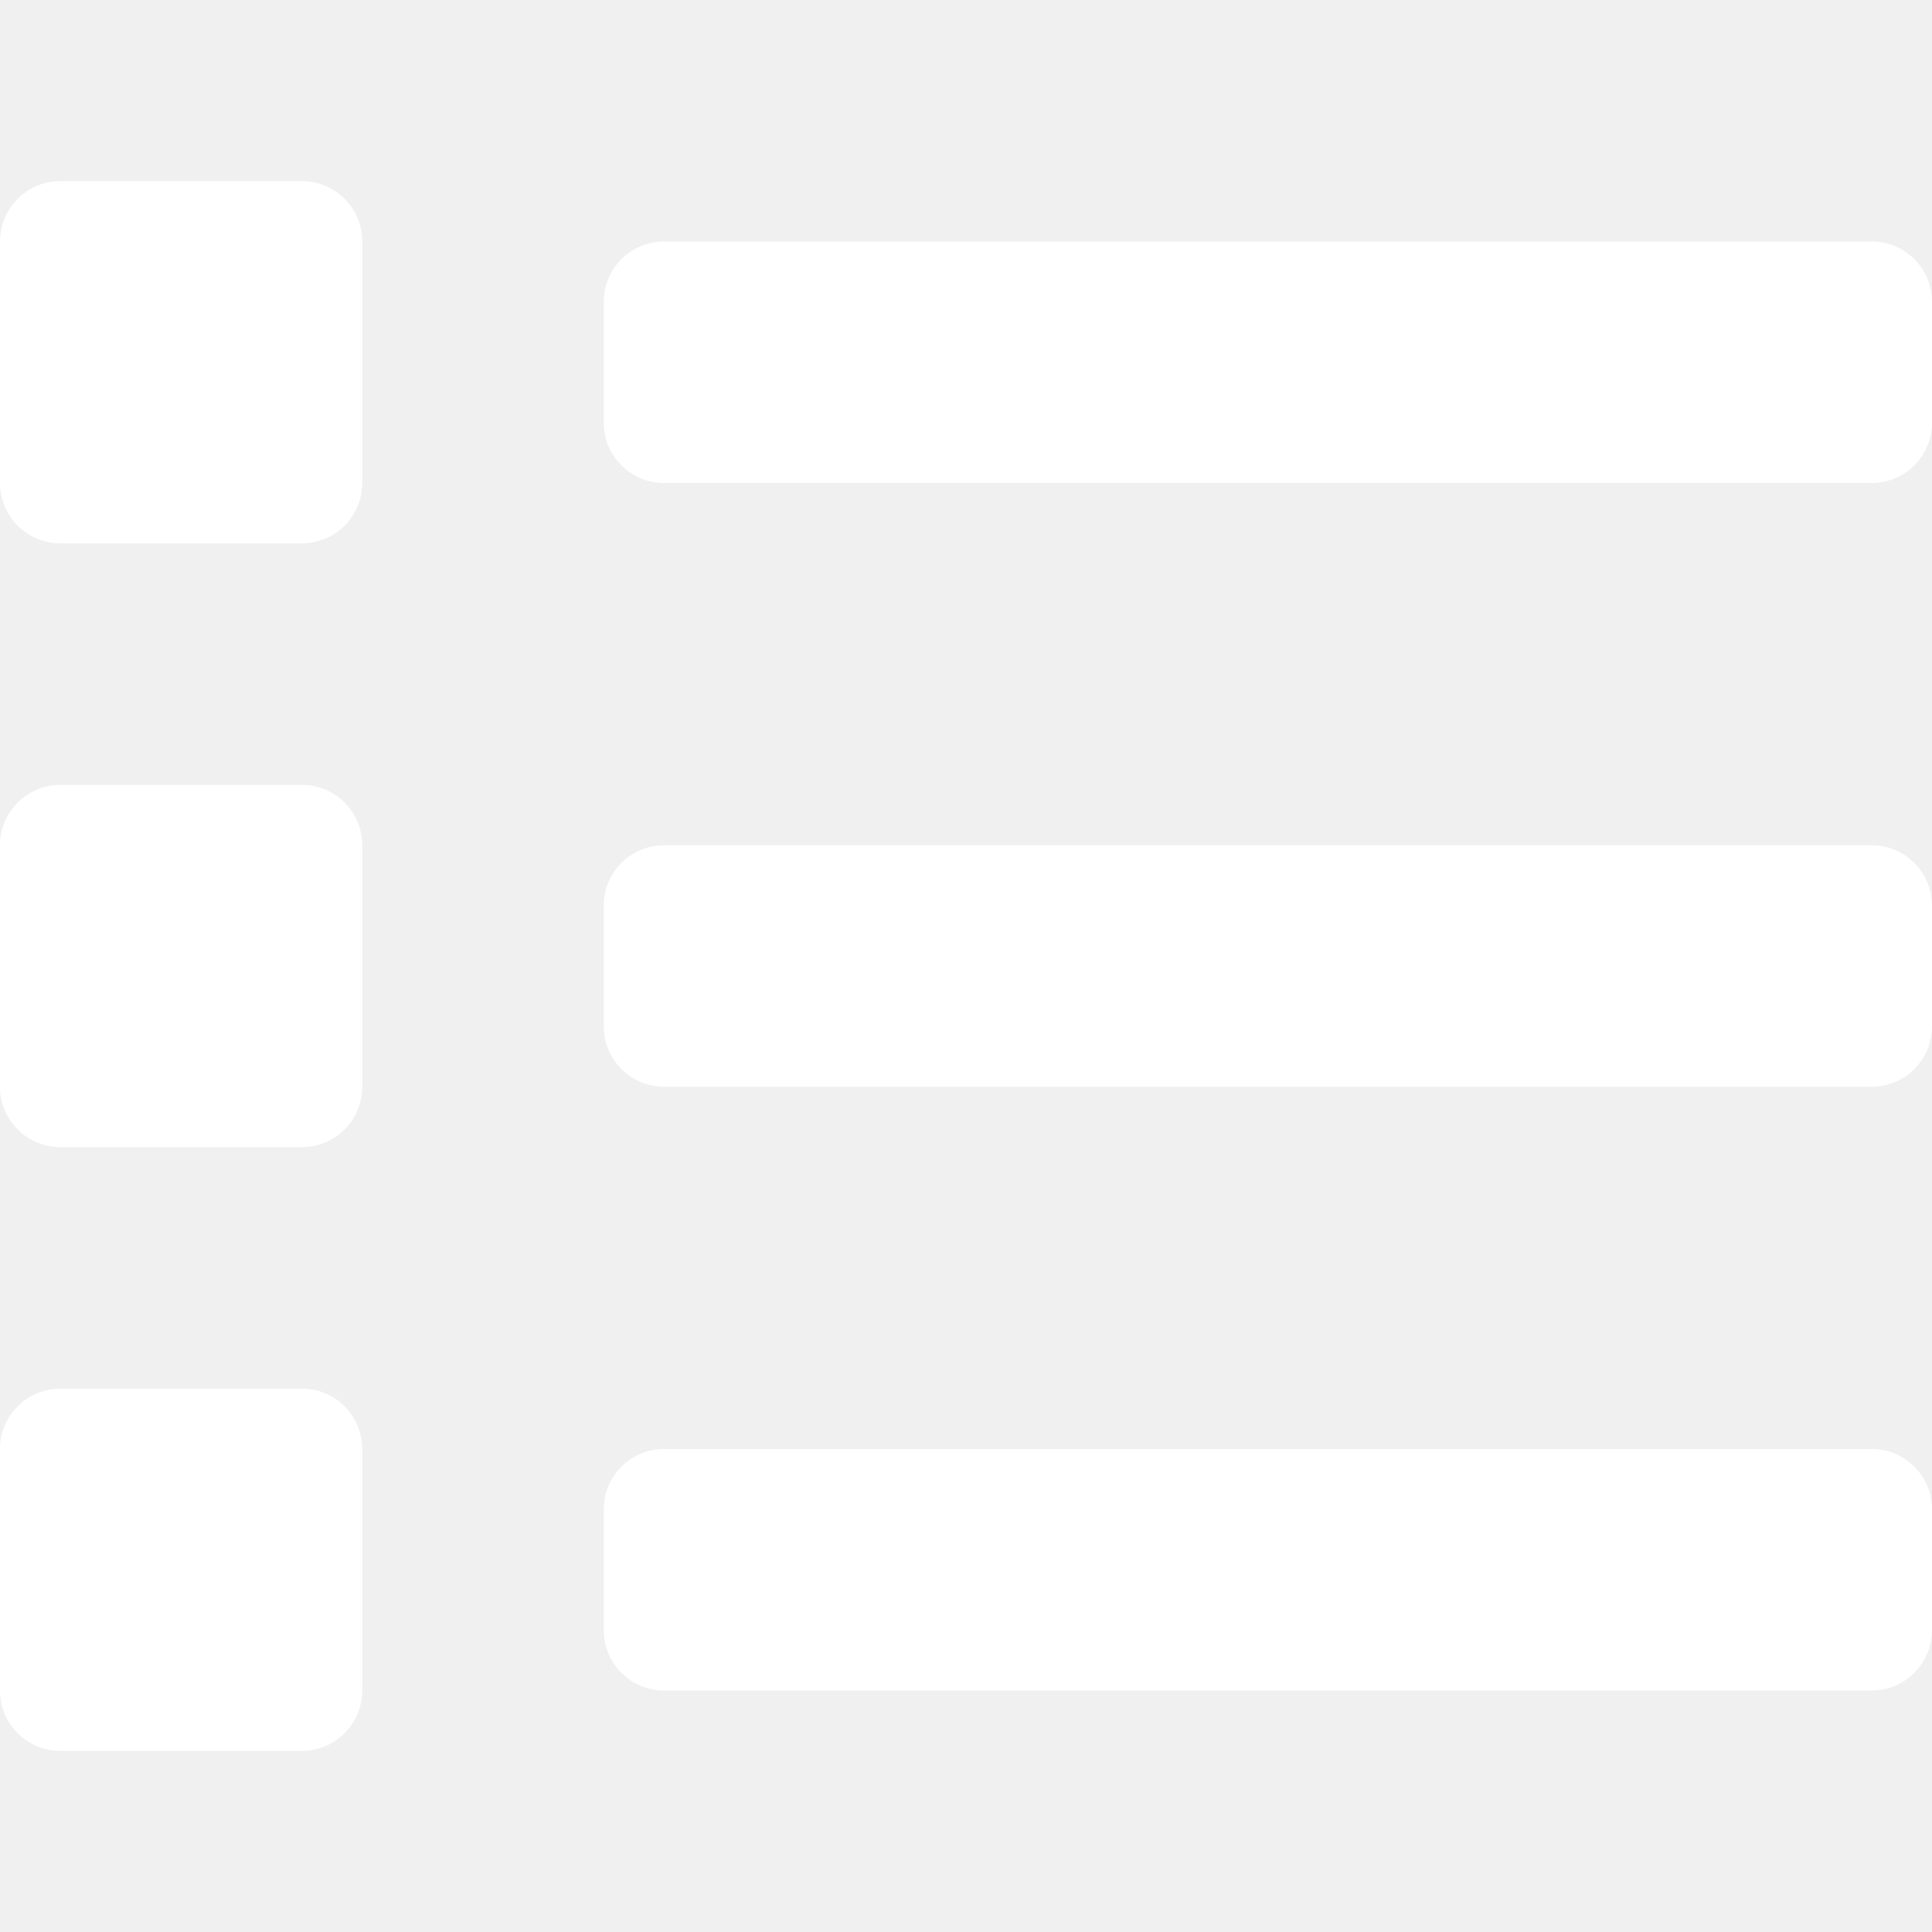
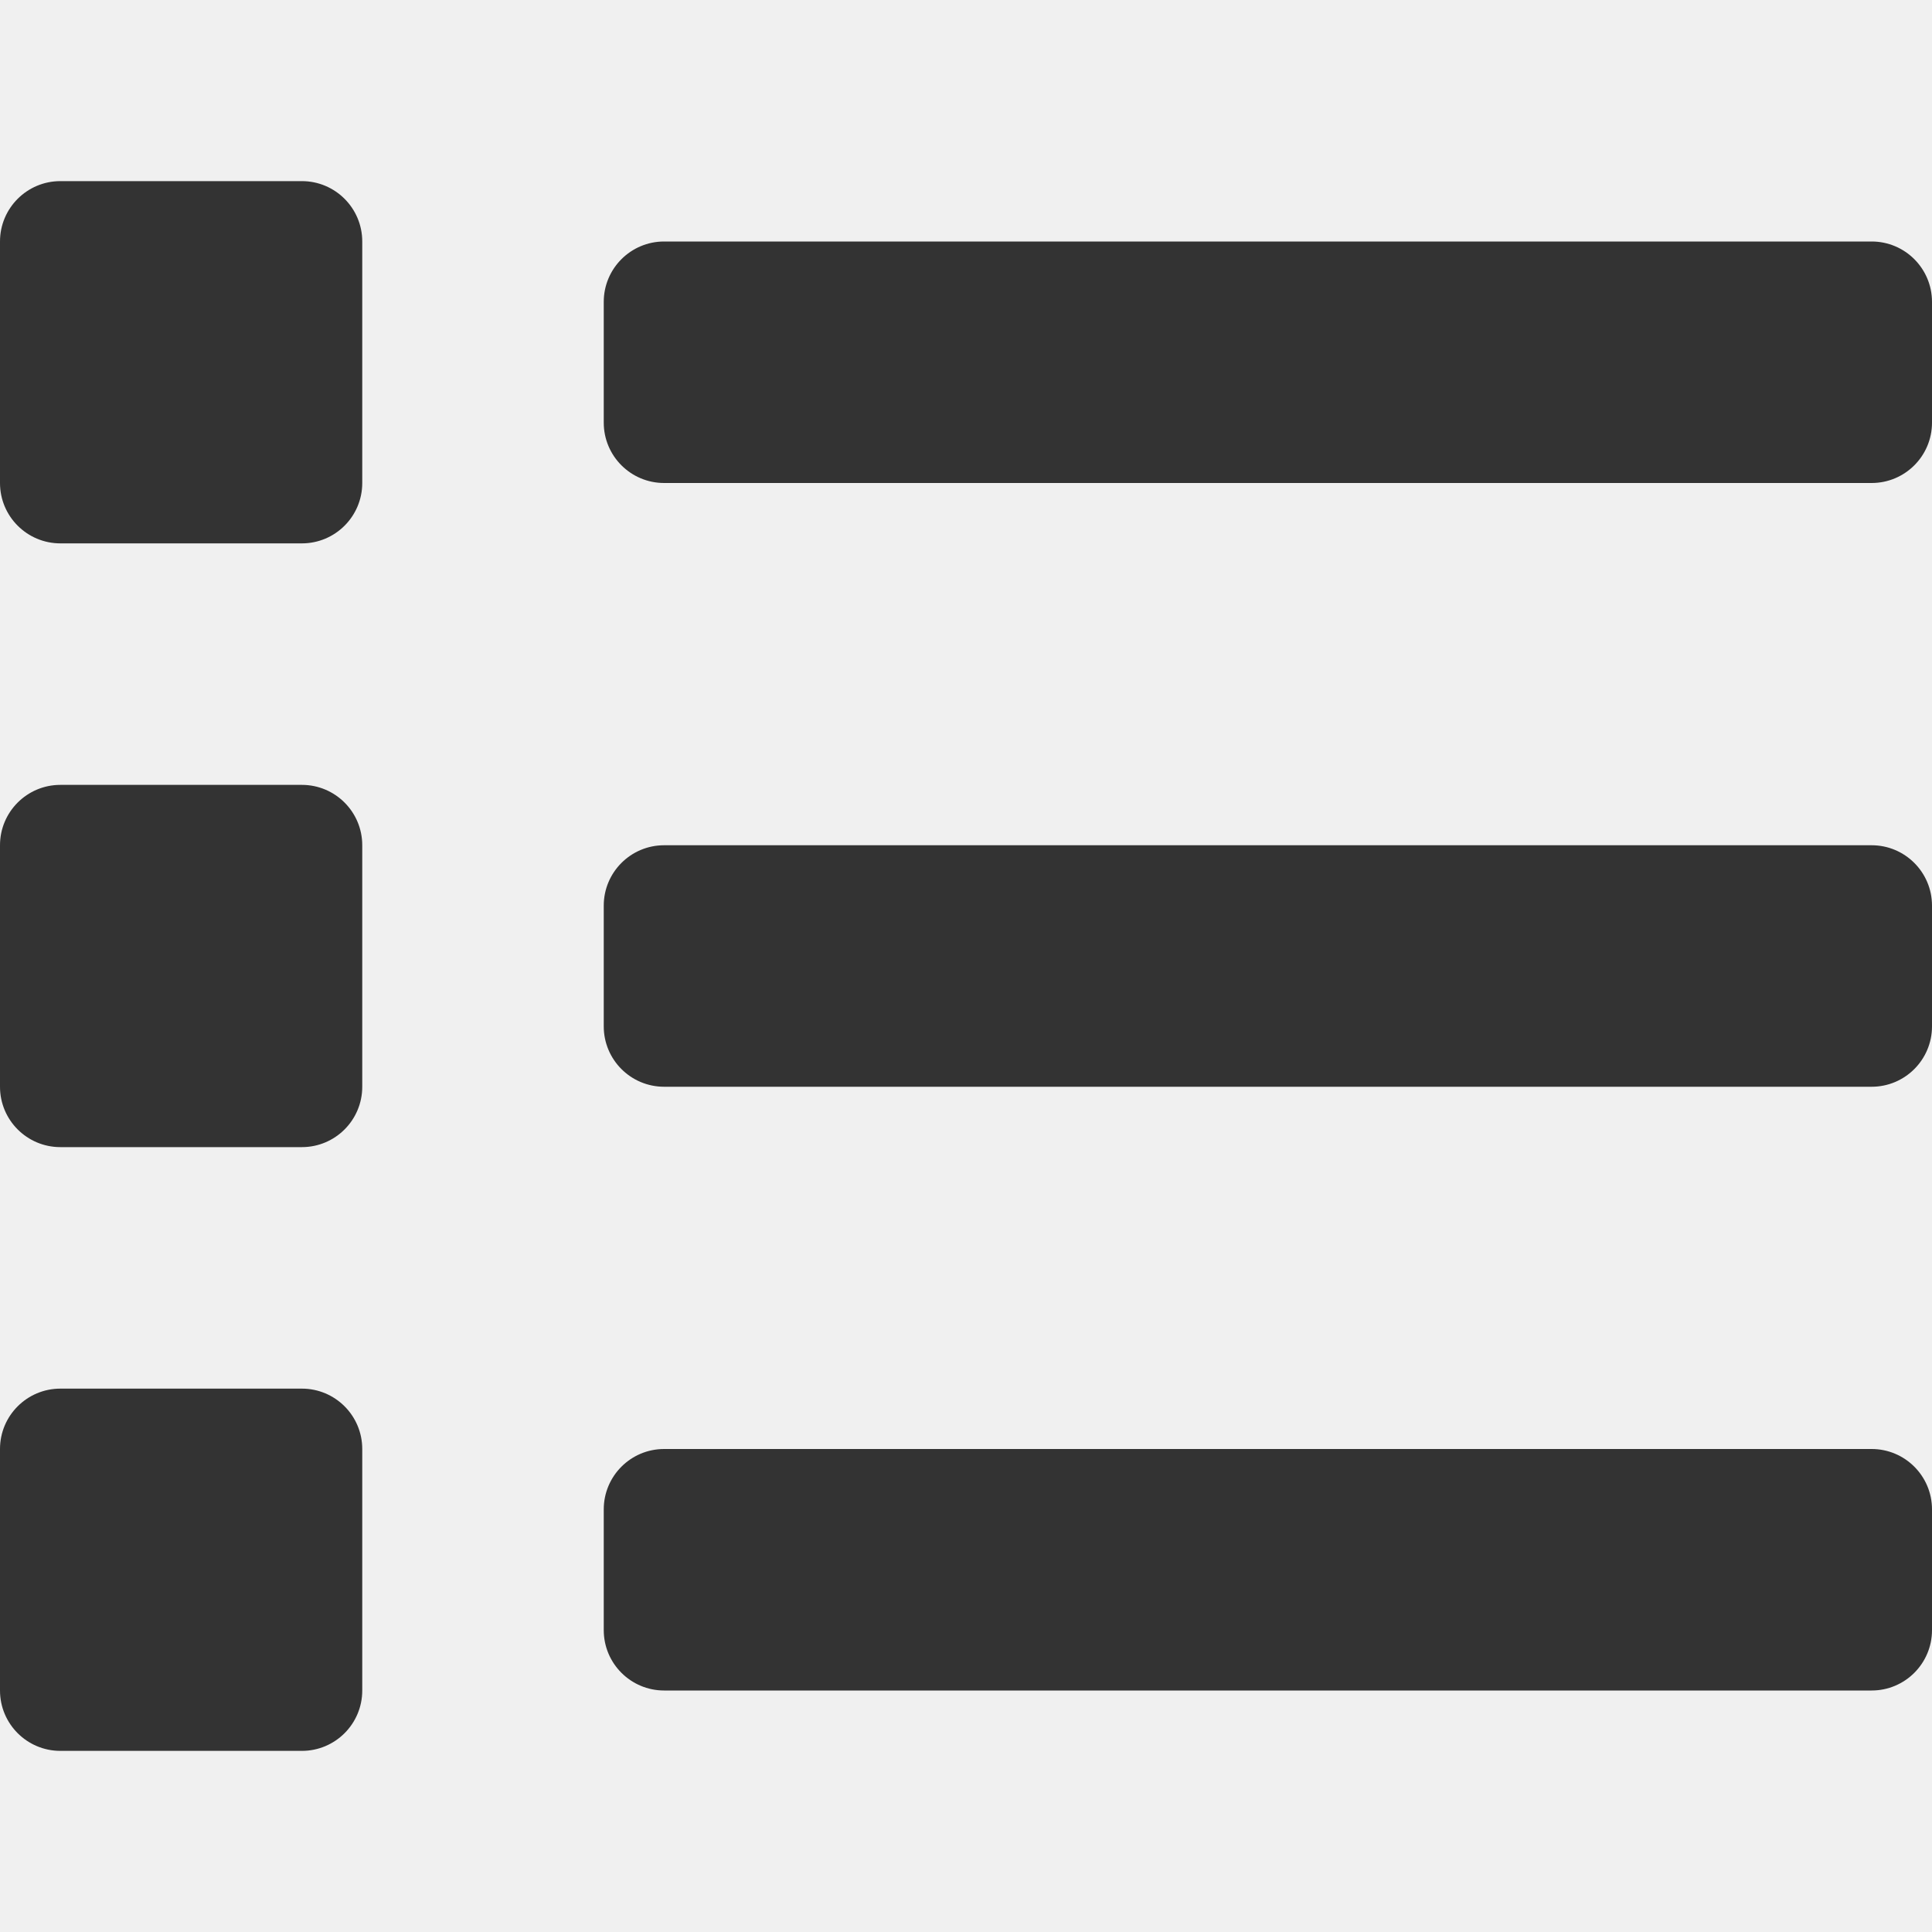
<svg xmlns="http://www.w3.org/2000/svg" aria-hidden="true" focusable="false" role="img" viewBox="0 0 512 512">
-   <path fill="#fff" d="M80 368H16a16 16 0 0 0-16 16v64a16 16 0 0 0 16 16h64a16 16 0 0 0 16-16v-64a16 16 0 0 0-16-16zm0-320H16A16 16 0 0 0 0 64v64a16 16 0 0 0 16 16h64a16 16 0 0 0 16-16V64a16 16 0 0 0-16-16zm0 160H16a16 16 0 0 0-16 16v64a16 16 0 0 0 16 16h64a16 16 0 0 0 16-16v-64a16 16 0 0 0-16-16zm416 176H176a16 16 0 0 0-16 16v32a16 16 0 0 0 16 16h320a16 16 0 0 0 16-16v-32a16 16 0 0 0-16-16zm0-320H176a16 16 0 0 0-16 16v32a16 16 0 0 0 16 16h320a16 16 0 0 0 16-16V80a16 16 0 0 0-16-16zm0 160H176a16 16 0 0 0-16 16v32a16 16 0 0 0 16 16h320a16 16 0 0 0 16-16v-32a16 16 0 0 0-16-16z" />
+   <path fill="#333" d="M80 368H16a16 16 0 0 0-16 16v64a16 16 0 0 0 16 16h64a16 16 0 0 0 16-16v-64a16 16 0 0 0-16-16zm0-320H16A16 16 0 0 0 0 64v64a16 16 0 0 0 16 16h64a16 16 0 0 0 16-16V64a16 16 0 0 0-16-16zm0 160H16a16 16 0 0 0-16 16v64a16 16 0 0 0 16 16h64a16 16 0 0 0 16-16v-64a16 16 0 0 0-16-16zm416 176H176a16 16 0 0 0-16 16v32a16 16 0 0 0 16 16h320a16 16 0 0 0 16-16v-32a16 16 0 0 0-16-16zm0-320H176a16 16 0 0 0-16 16v32a16 16 0 0 0 16 16h320a16 16 0 0 0 16-16V80a16 16 0 0 0-16-16zm0 160H176a16 16 0 0 0-16 16v32a16 16 0 0 0 16 16h320a16 16 0 0 0 16-16v-32a16 16 0 0 0-16-16z" />
</svg>
